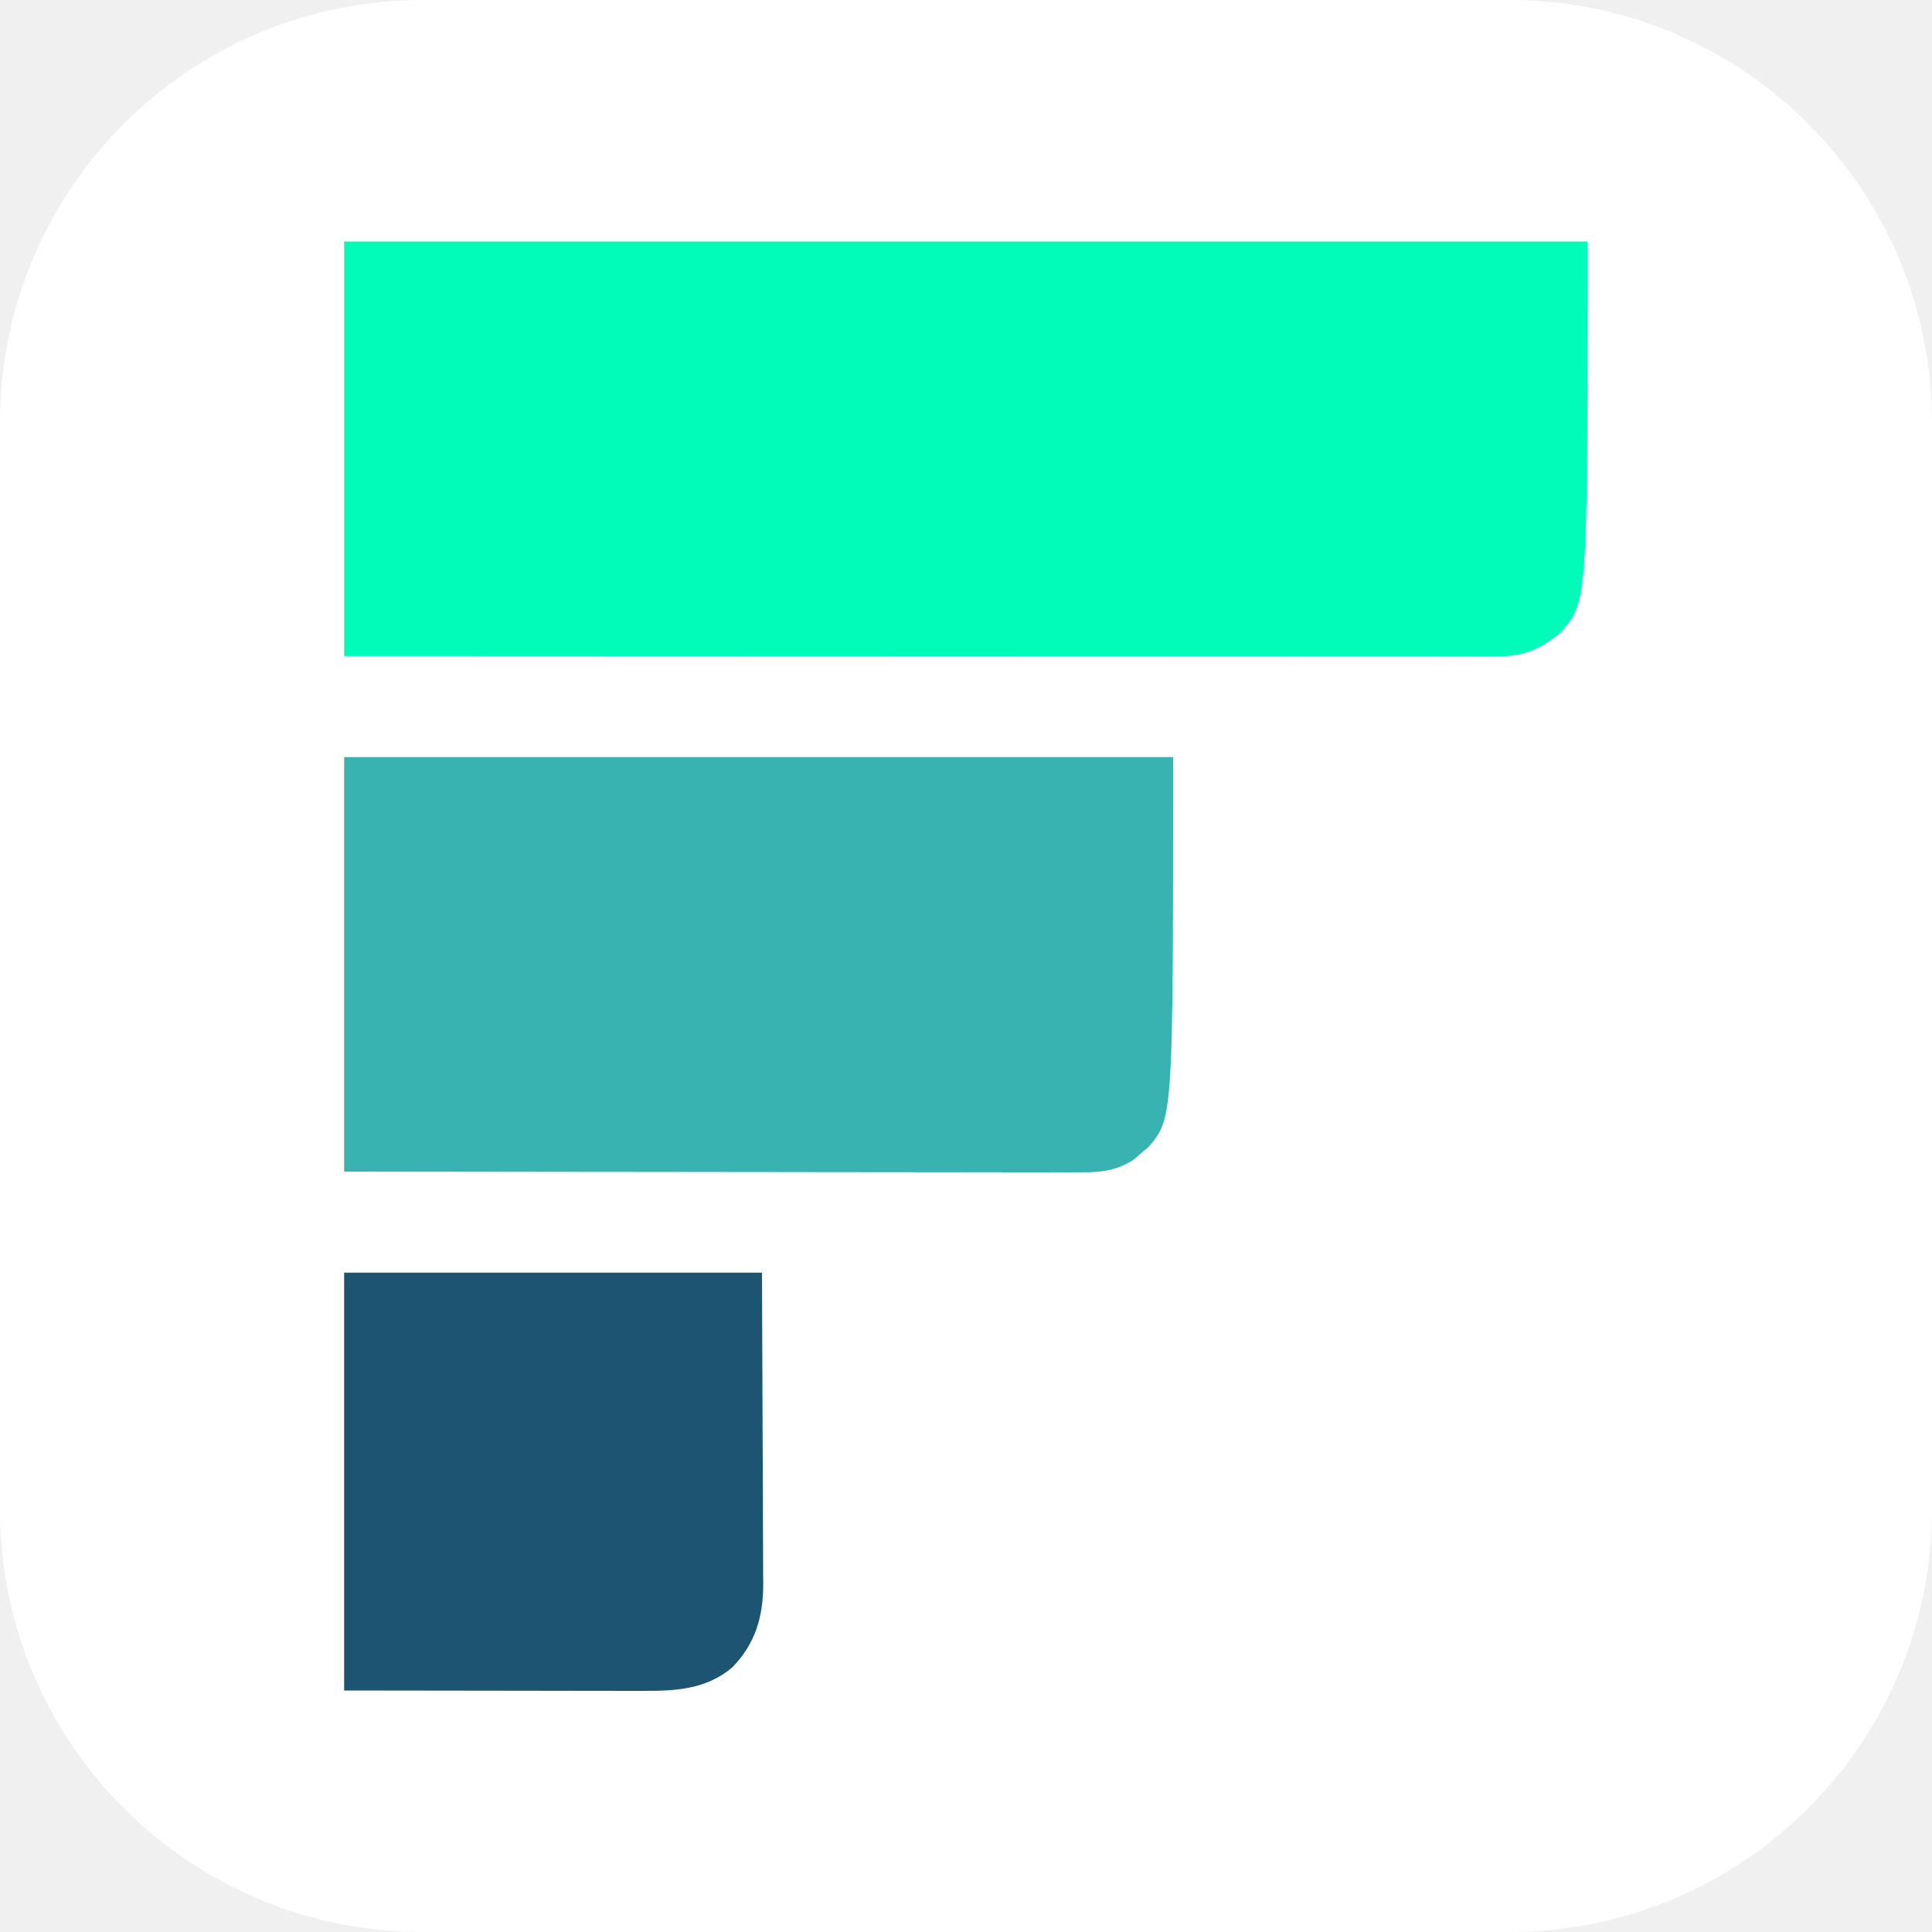
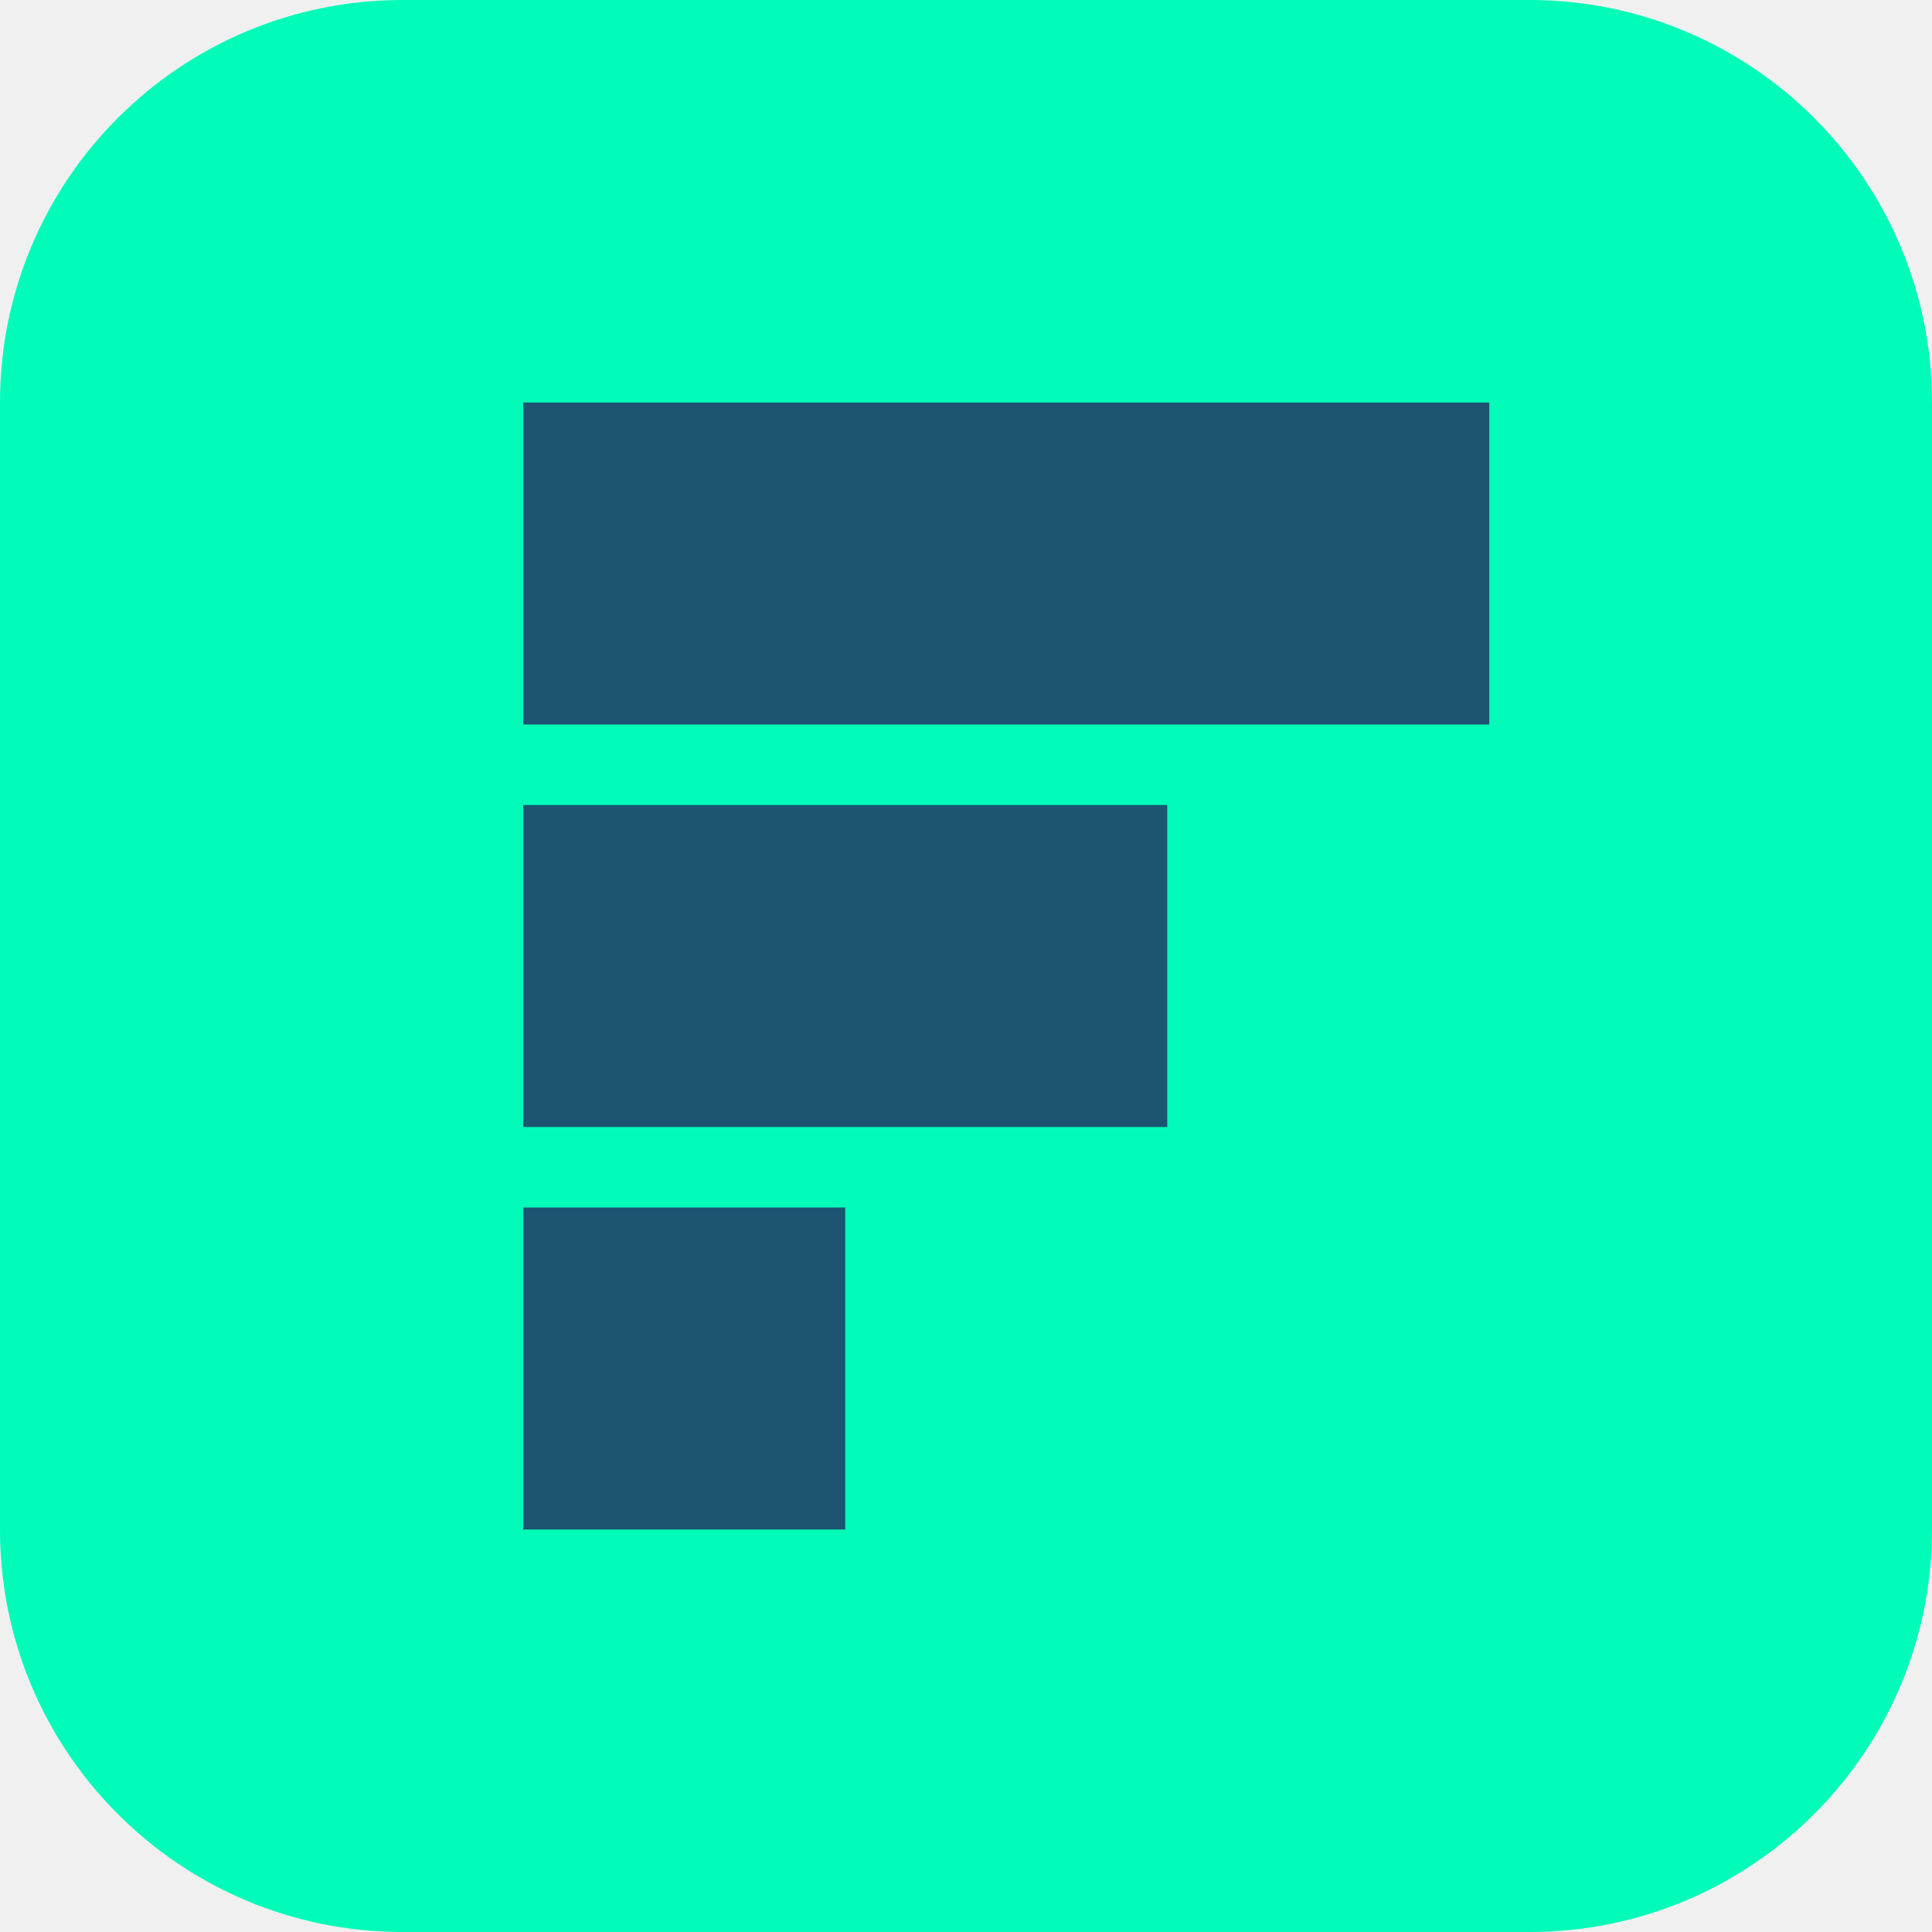
- <svg xmlns="http://www.w3.org/2000/svg" width="32" height="32" viewBox="0 0 32 32">
-   <rect width="32" height="32" rx="7" fill="#FFFFFF" />
-   <g transform="translate(5.7 4) scale(0.055814)">
-     <path d="M0 0 C121.77 0 243.54 0 369 0 C369 106.985 369 106.985 361 116 C354.839 121.093 350.041 123.126 342.073 123.123 C340.243 123.126 340.243 123.126 338.375 123.129 C337.019 123.126 335.664 123.123 334.308 123.12 C332.869 123.121 331.43 123.122 329.991 123.123 C326.032 123.125 322.073 123.121 318.115 123.116 C313.848 123.112 309.58 123.113 305.313 123.114 C297.918 123.114 290.524 123.111 283.129 123.106 C272.437 123.098 261.746 123.095 251.054 123.094 C233.708 123.092 216.362 123.085 199.017 123.075 C182.165 123.066 165.313 123.059 148.462 123.055 C147.423 123.055 146.385 123.054 145.315 123.054 C140.106 123.053 134.896 123.052 129.687 123.05 C86.458 123.04 43.229 123.022 0 123 C0 82.41 0 41.82 0 0 Z" fill="#00FCB8" />
-     <path d="M0 0 C81.18 0 162.36 0 246 0 C246 107.087 246 107.087 238.754 115.656 C238.031 116.265 237.308 116.873 236.562 117.5 C235.482 118.444 235.482 118.444 234.379 119.406 C228.744 123.181 223.238 123.285 216.699 123.241 C215.771 123.242 214.843 123.244 213.886 123.246 C210.782 123.249 207.677 123.238 204.573 123.227 C202.345 123.226 200.118 123.227 197.89 123.228 C191.845 123.229 185.801 123.217 179.756 123.203 C173.438 123.19 167.119 123.189 160.801 123.187 C150.197 123.181 139.594 123.169 128.99 123.151 C118.069 123.133 107.149 123.118 96.228 123.11 C95.548 123.109 94.867 123.109 94.166 123.108 C88.248 123.104 82.33 123.099 76.411 123.095 C50.941 123.076 25.47 123.036 0 123 C0 82.41 0 41.82 0 0 Z" fill="#39B2B2" transform="translate(0 153)" />
-     <path d="M0 0 C40.92 0 81.84 0 124 0 C124.062 16.294 124.124 32.587 124.188 49.375 C124.215 54.505 124.242 59.634 124.27 64.919 C124.284 71.222 124.284 71.222 124.286 74.18 C124.291 76.229 124.301 78.279 124.317 80.329 C124.339 83.448 124.342 86.566 124.341 89.685 C124.351 90.586 124.362 91.487 124.373 92.415 C124.326 102.196 122.088 109.972 115.25 117.086 C107.396 123.767 98.189 124.153 88.323 124.114 C86.865 124.114 86.865 124.114 85.377 124.114 C82.243 124.113 79.11 124.106 75.977 124.098 C74.037 124.096 72.097 124.095 70.157 124.095 C62.98 124.089 55.802 124.075 48.625 124.062 C24.556 124.032 24.556 124.032 0 124 C0 83.08 0 42.16 0 0 Z" fill="#1C5472" transform="translate(0 306)" />
-   </g>
+ <svg xmlns="http://www.w3.org/2000/svg" width="48" height="48" viewBox="0 0 48 48">
+   <rect width="48" height="48" rx="10" fill="#00FCB8" />
+   <rect x="13" y="10" width="24" height="8" fill="#1C5472" />
+   <rect x="13" y="20" width="16" height="8" fill="#1C5472" />
+   <rect x="13" y="30" width="8" height="8" fill="#1C5472" />
</svg>
